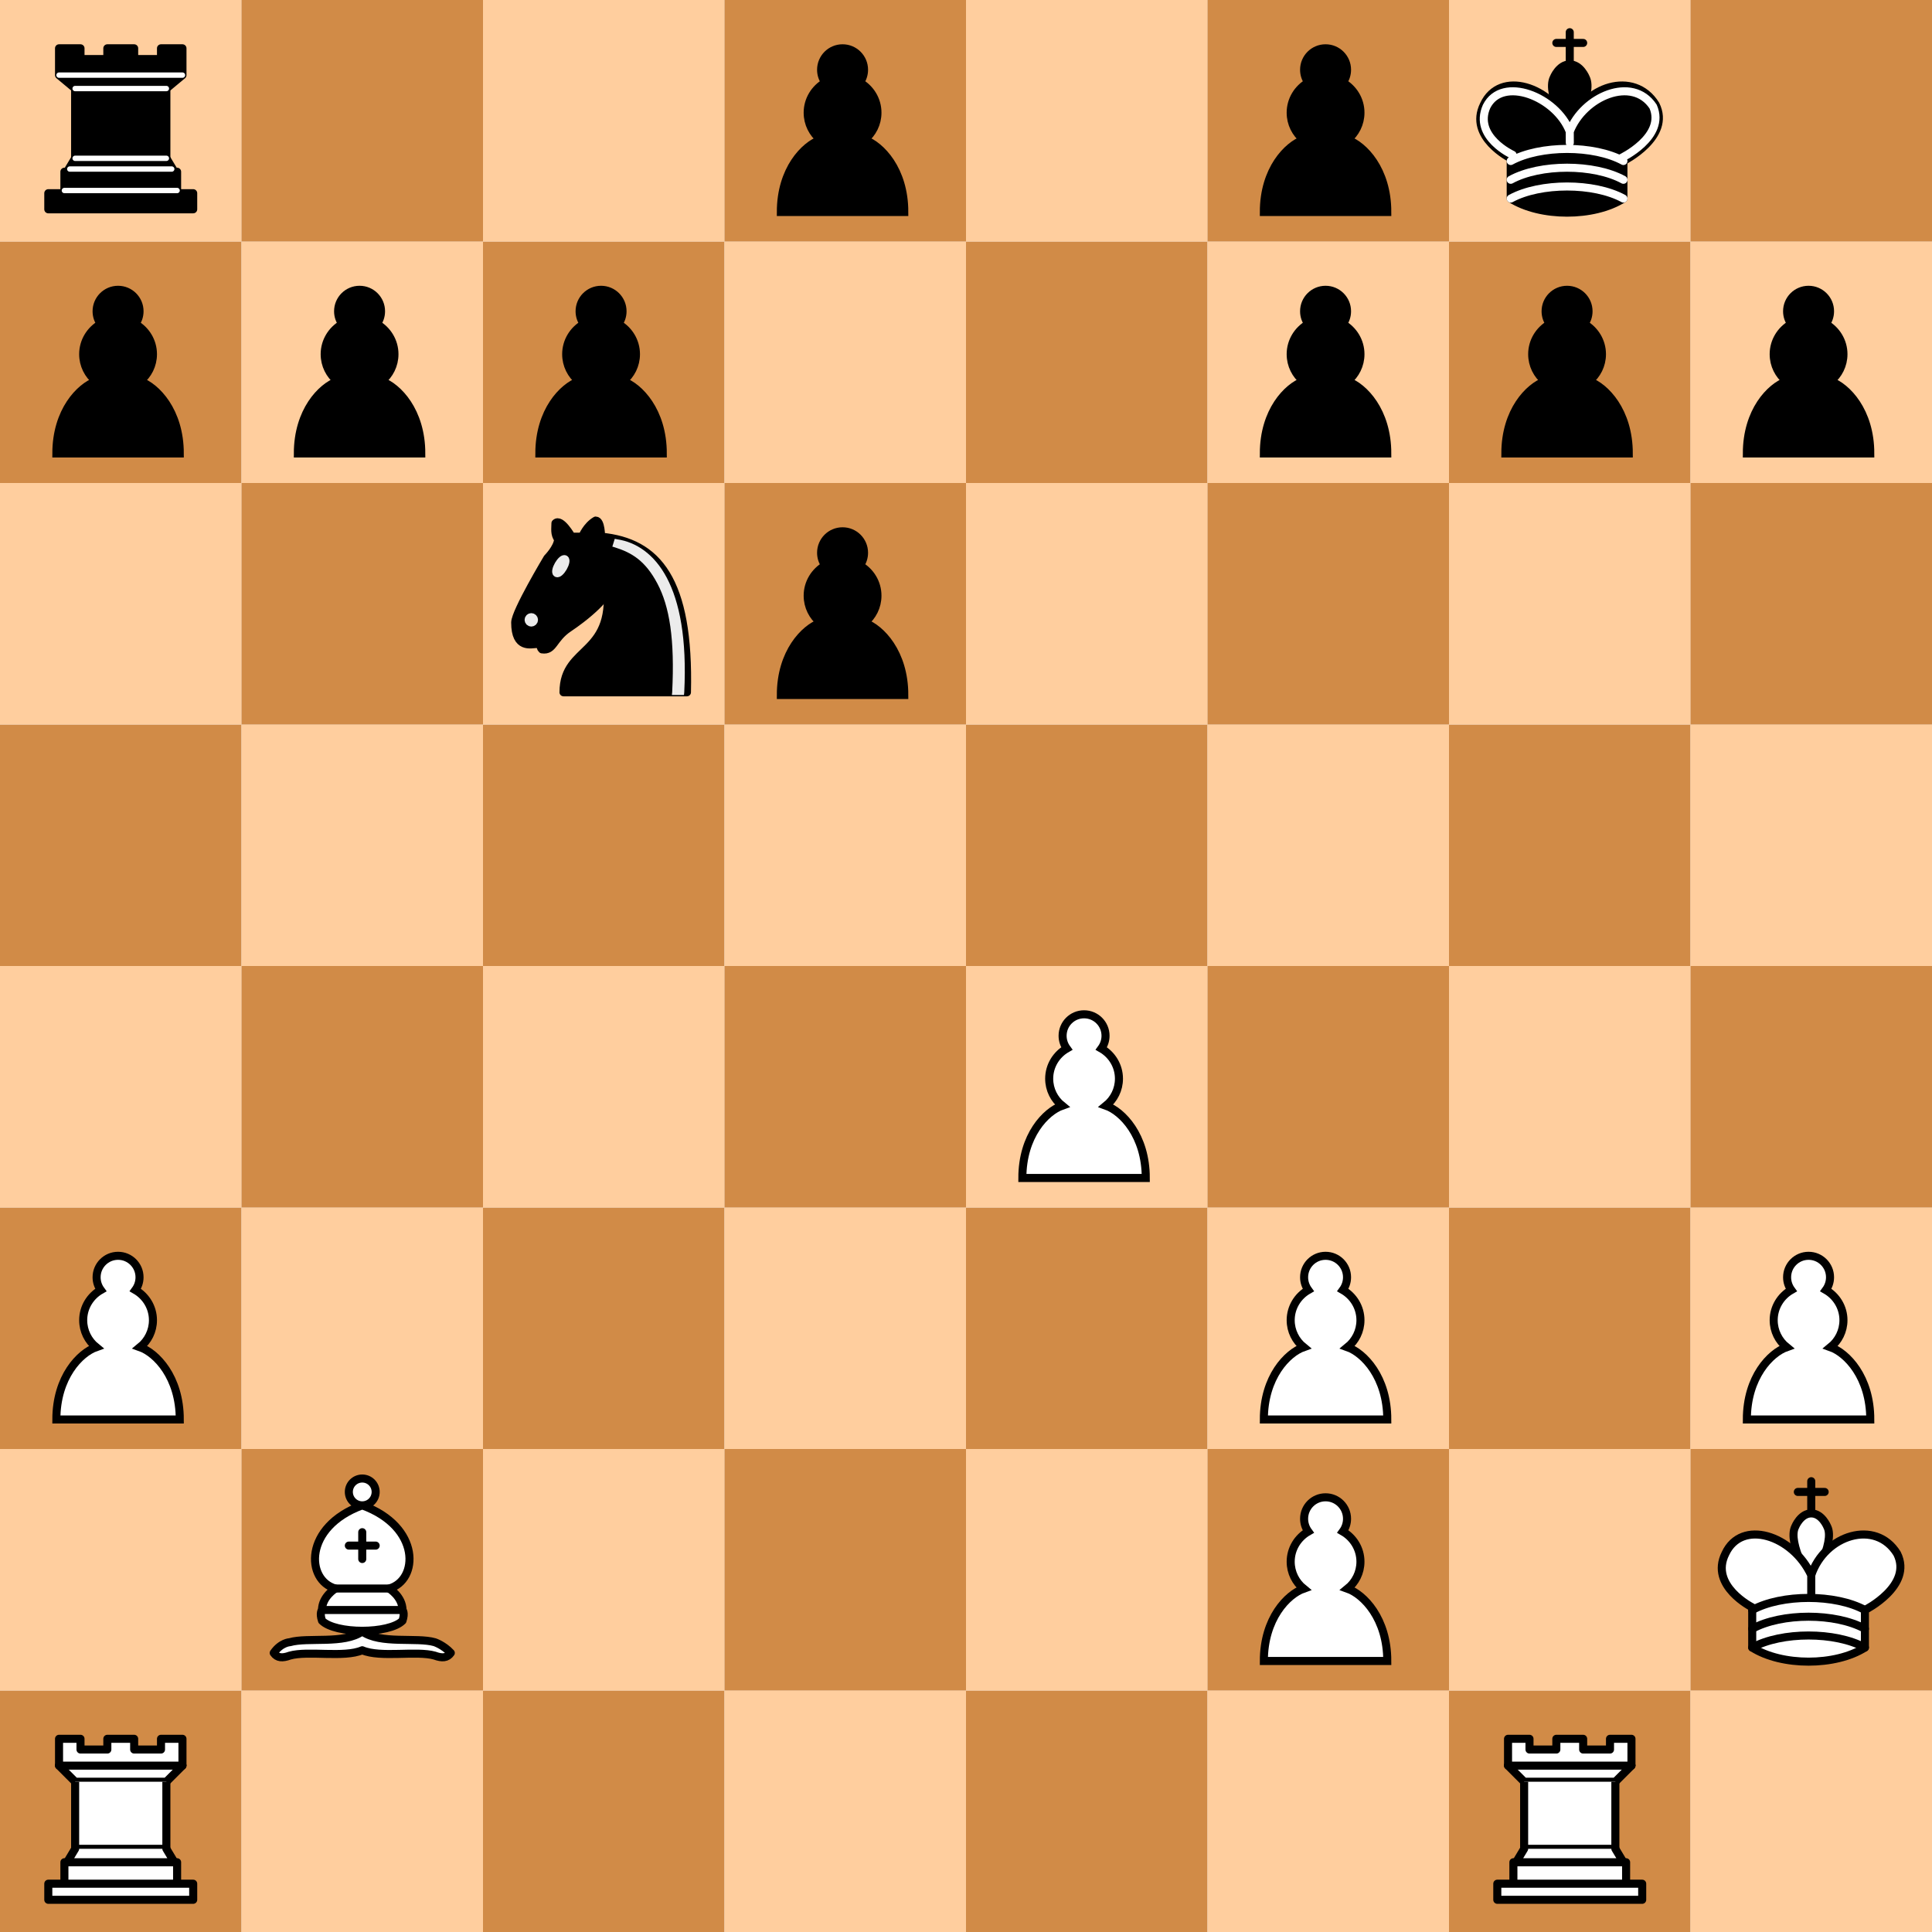
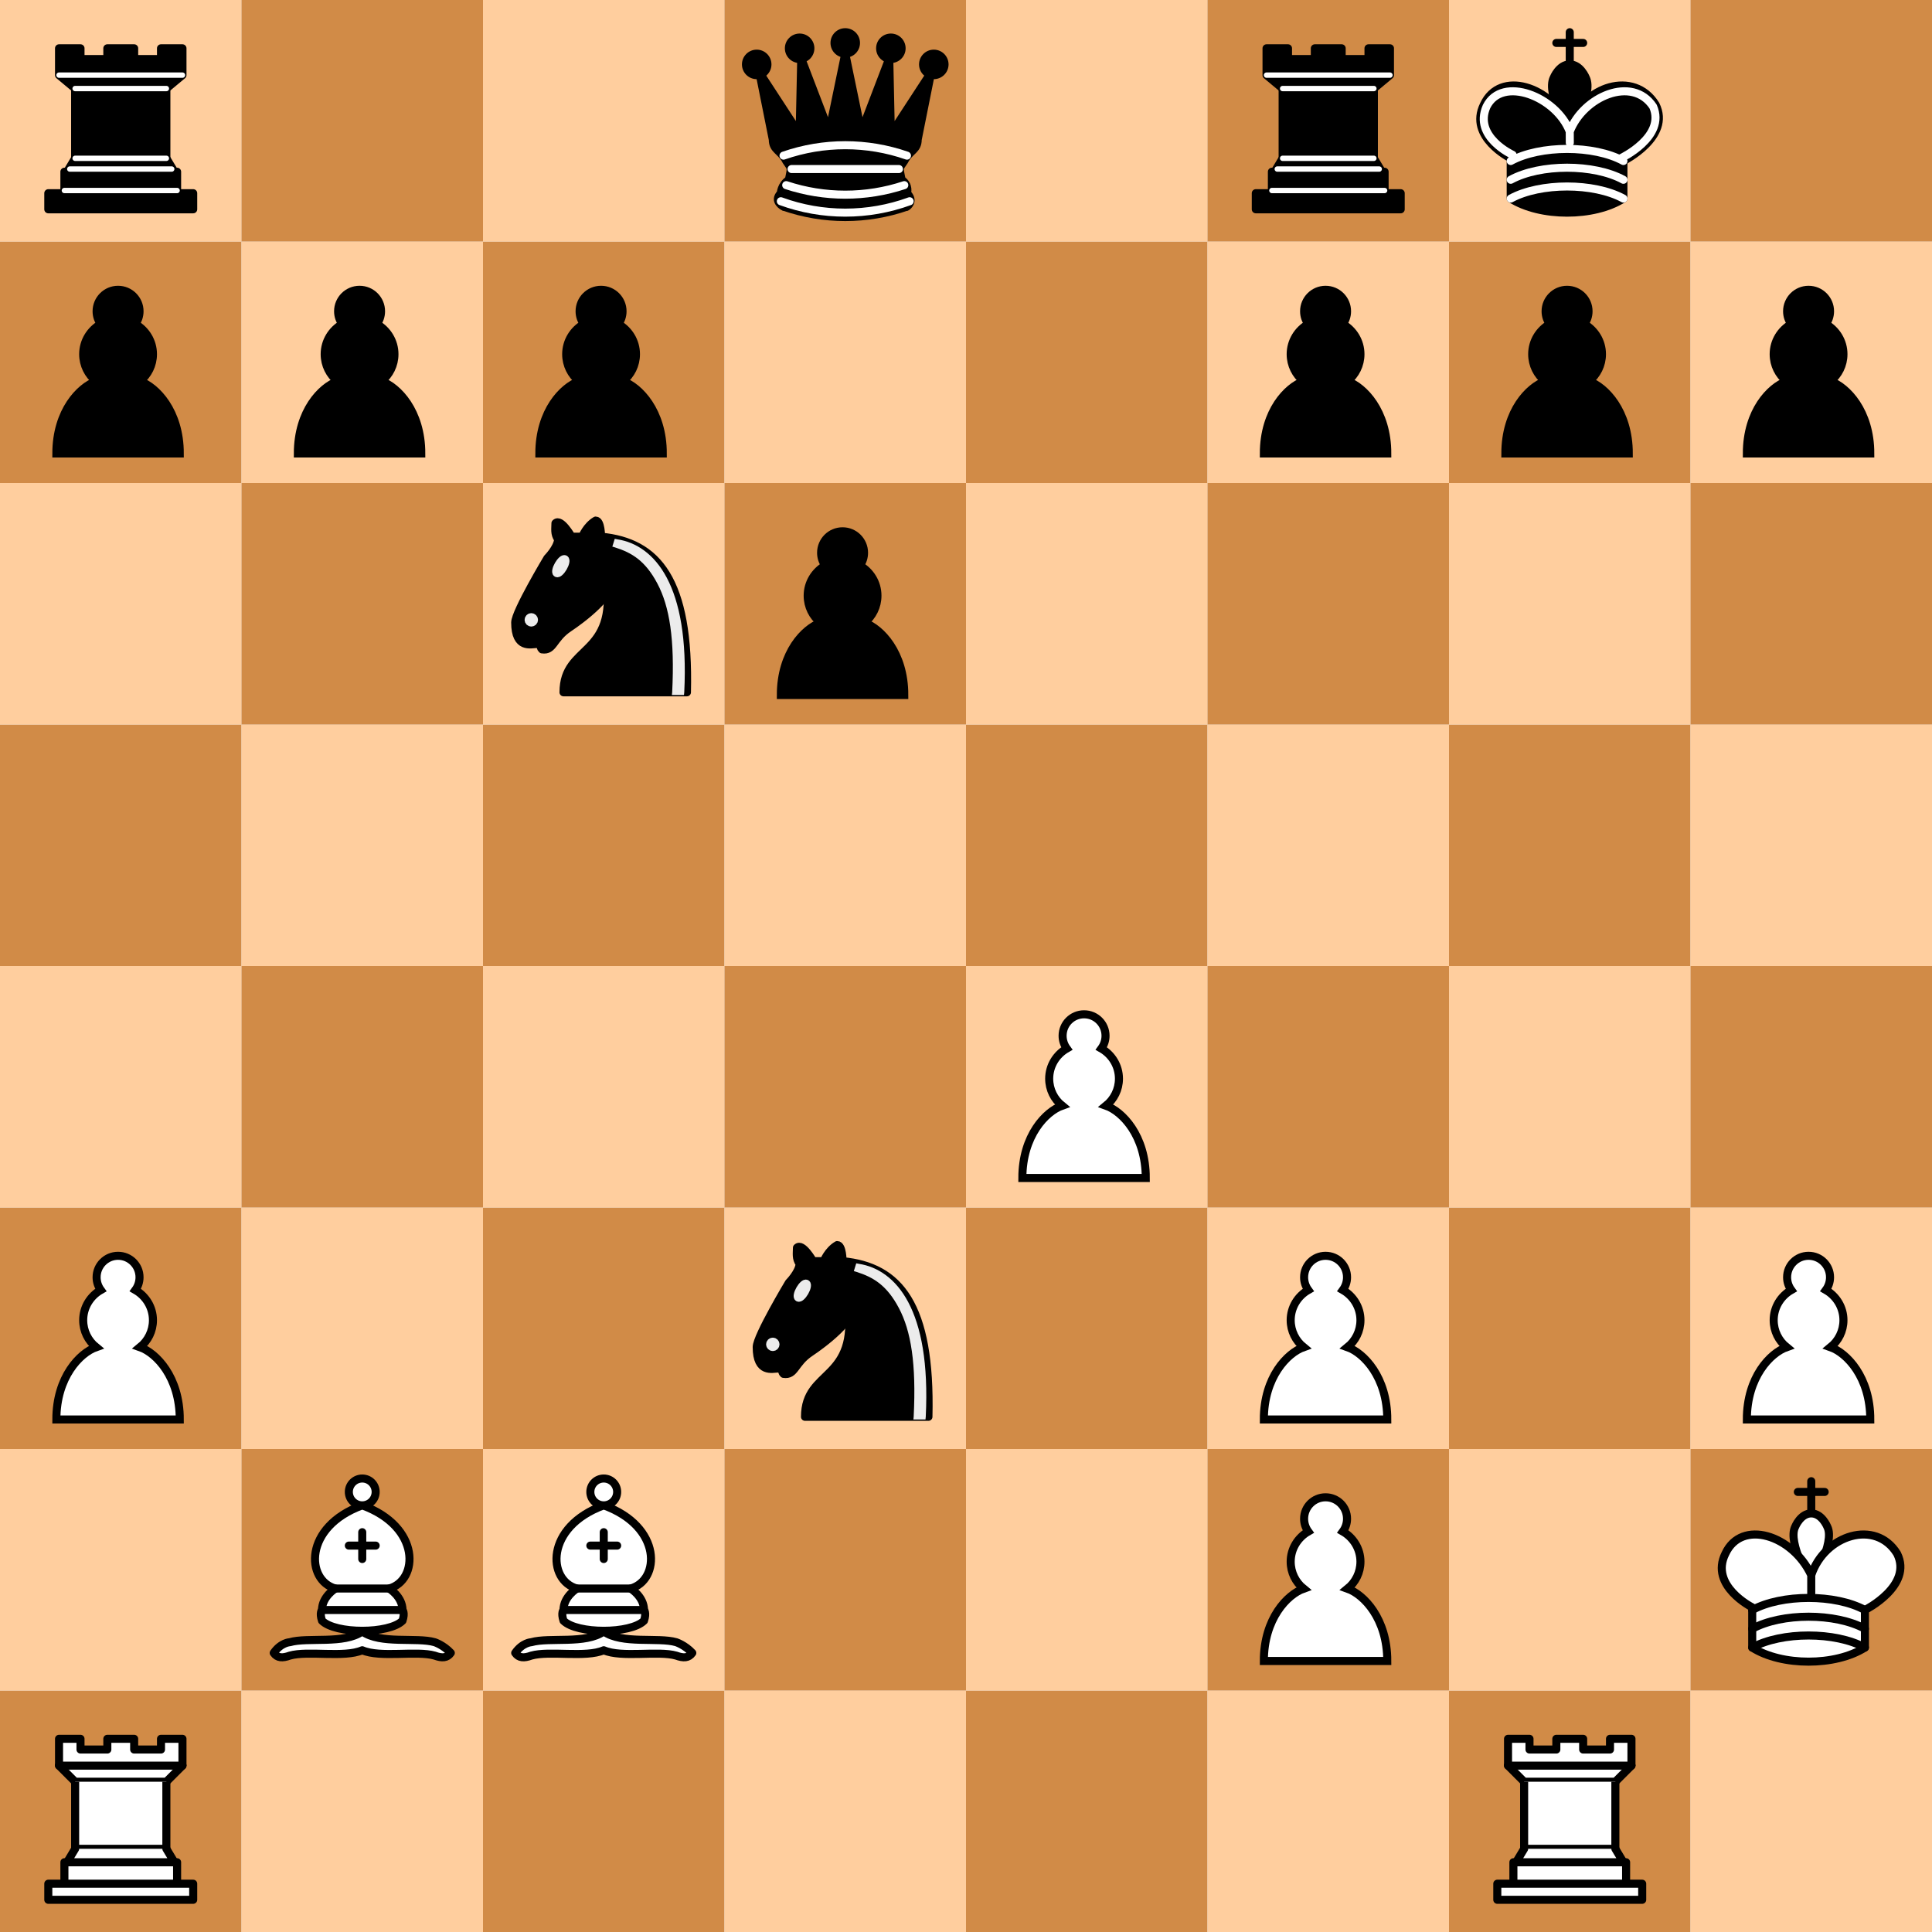
<svg xmlns="http://www.w3.org/2000/svg" xmlns:xlink="http://www.w3.org/1999/xlink" height="220" version="1.1" viewBox="0 0 360 360" width="220">
  <defs>
    <g class="white pawn" id="white-pawn">
      <path d="M22 9c-2.21 0-4 1.79-4 4 0 .89.29 1.71.78 2.38-1.95 1.12-3.28 3.21-3.28 5.62 0 2.03.94 3.84 2.41 5.03-3 1.06-7.41 5.55-7.41 13.47h23c0-7.92-4.41-12.41-7.41-13.47 1.47-1.19 2.41-3 2.41-5.03 0-2.41-1.33-4.5-3.28-5.62.49-.67.78-1.49.78-2.38 0-2.21-1.79-4-4-4z" fill="#fff" stroke="#000" stroke-linecap="round" stroke-width="1.5" />
    </g>
    <g class="white bishop" fill="none" fill-rule="evenodd" id="white-bishop" stroke="#000" stroke-linecap="round" stroke-linejoin="round" stroke-width="1.5">
      <g fill="#fff" stroke-linecap="butt">
        <path d="M9 36c3.39-.97 10.11.43 13.5-2 3.39 2.43 10.11 1.03 13.5 2 0 0 1.65.54 3 2-.68.97-1.65.99-3 .5-3.39-.97-10.11.46-13.5-1-3.39 1.46-10.11.03-13.5 1-1.354.49-2.323.47-3-.5 1.354-1.94 3-2 3-2zM15 32c2.5 2.5 12.5 2.5 15 0 .5-1.5 0-2 0-2 0-2.5-2.5-4-2.5-4 5.5-1.5 6-11.5-5-15.5-11 4-10.5 14-5 15.5 0 0-2.5 1.5-2.5 4 0 0-.5.5 0 2zM25 8a2.5 2.5 0 1 1-5 0 2.5 2.5 0 1 1 5 0z" />
      </g>
      <path d="M17.5 26h10M15 30h15m-7.5-14.5v5M20 18h5" stroke-linejoin="miter" />
    </g>
    <g class="white rook" fill="#fff" fill-rule="evenodd" id="white-rook" stroke="#000" stroke-linecap="round" stroke-linejoin="round" stroke-width="1.5">
      <path d="M9 39h27v-3H9v3zM12 36v-4h21v4H12zM11 14V9h4v2h5V9h5v2h5V9h4v5" stroke-linecap="butt" />
      <path d="M34 14l-3 3H14l-3-3" />
      <path d="M31 17v12.5H14V17" stroke-linecap="butt" stroke-linejoin="miter" />
      <path d="M31 29.5l1.5 2.5h-20l1.5-2.5" />
      <path d="M11 14h23" fill="none" stroke-linejoin="miter" />
    </g>
    <g class="white king" fill="none" fill-rule="evenodd" id="white-king" stroke="#000" stroke-linecap="round" stroke-linejoin="round" stroke-width="1.5">
      <path d="M22.5 11.63V6M20 8h5" stroke-linejoin="miter" />
      <path d="M22.5 25s4.5-7.5 3-10.5c0 0-1-2.5-3-2.5s-3 2.5-3 2.5c-1.5 3 3 10.5 3 10.5" fill="#fff" stroke-linecap="butt" stroke-linejoin="miter" />
      <path d="M11.5 37c5.5 3.5 15.5 3.5 21 0v-7s9-4.5 6-10.5c-4-6.5-13.5-3.5-16 4V27v-3.5c-3.5-7.5-13-10.5-16-4-3 6 5 10 5 10V37z" fill="#fff" />
      <path d="M11.5 30c5.5-3 15.5-3 21 0m-21 3.5c5.5-3 15.5-3 21 0m-21 3.5c5.5-3 15.5-3 21 0" />
    </g>
    <g class="black pawn" id="black-pawn">
      <path d="M22 9c-2.21 0-4 1.79-4 4 0 .89.29 1.71.78 2.38-1.95 1.12-3.28 3.21-3.28 5.62 0 2.03.94 3.84 2.41 5.03-3 1.06-7.41 5.55-7.41 13.47h23c0-7.92-4.41-12.41-7.41-13.47 1.47-1.19 2.41-3 2.41-5.03 0-2.41-1.33-4.5-3.28-5.62.49-.67.78-1.49.78-2.38 0-2.21-1.79-4-4-4z" stroke="#000" stroke-linecap="round" stroke-width="1.5" />
    </g>
    <g class="black knight" fill="none" fill-rule="evenodd" id="black-knight" stroke="#000" stroke-linecap="round" stroke-linejoin="round" stroke-width="1.5">
      <path d="M 22,10 C 32.5,11 38.5,18 38,39 L 15,39 C 15,30 25,32.5 23,18" style="fill:#000000; stroke:#000000;" />
      <path d="M 24,18 C 24.38,20.91 18.45,25.37 16,27 C 13,29 13.18,31.34 11,31 C 9.958,30.06 12.41,27.96 11,28 C 10,28 11.19,29.23 10,30 C 9,30 5.997,31 6,26 C 6,24 12,14 12,14 C 12,14 13.89,12.1 14,10.5 C 13.27,9.506 13.5,8.5 13.5,7.5 C 14.5,6.5 16.5,10 16.5,10 L 18.5,10 C 18.5,10 19.28,8.008 21,7 C 22,7 22,10 22,10" style="fill:#000000; stroke:#000000;" />
      <path d="M 9.5 25.5 A 0.5 0.5 0 1 1 8.5,25.5 A 0.5 0.5 0 1 1 9.5 25.5 z" style="fill:#ececec; stroke:#ececec;" />
      <path d="M 15 15.5 A 0.5 1.5 0 1 1 14,15.5 A 0.5 1.5 0 1 1 15 15.5 z" style="fill:#ececec; stroke:#ececec;" transform="matrix(0.866,0.5,-0.5,0.866,9.693,-5.173)" />
      <path d="M 24.55,10.4 L 24.1,11.85 L 24.6,12 C 27.75,13 30.25,14.49 32.5,18.75 C 34.75,23.01 35.75,29.06 35.25,39 L 35.2,39.5 L 37.45,39.5 L 37.5,39 C 38,28.94 36.62,22.15 34.25,17.66 C 31.88,13.17 28.46,11.02 25.06,10.5 L 24.55,10.4 z " style="fill:#ececec; stroke:none;" />
    </g>
    <g class="black rook" fill="#000" fill-rule="evenodd" id="black-rook" stroke="#000" stroke-linecap="round" stroke-linejoin="round" stroke-width="1.5">
      <path d="M9 39h27v-3H9v3zM12.5 32l1.5-2.5h17l1.5 2.5h-20zM12 36v-4h21v4H12z" stroke-linecap="butt" />
      <path d="M14 29.5v-13h17v13H14z" stroke-linecap="butt" stroke-linejoin="miter" />
      <path d="M14 16.5L11 14h23l-3 2.5H14zM11 14V9h4v2h5V9h5v2h5V9h4v5H11z" stroke-linecap="butt" />
      <path d="M12 35.5h21M13 31.5h19M14 29.5h17M14 16.5h17M11 14h23" fill="none" stroke="#fff" stroke-linejoin="miter" stroke-width="1" />
    </g>
+     <g class="black queen" fill="#000" fill-rule="evenodd" id="black-queen" stroke="#000" stroke-linecap="round" stroke-linejoin="round" stroke-width="1.5">
+       <g fill="#000" stroke="none">
+         <circle cx="6" cy="12" r="2.75" />
+         <circle cx="14" cy="9" r="2.75" />
+         <circle cx="22.5" cy="8" r="2.75" />
+         <circle cx="31" cy="9" r="2.75" />
+         <circle cx="39" cy="12" r="2.75" />
+       </g>
+       <path d="M9 26c8.5-1.5 21-1.5 27 0l2.5-12.5L31 25l-.3-14.1-5.2 13.6-3-14.5-3 14.5-5.2-13.6L14 25 6.5 13.5 9 26zM9 26c0 2 1.5 2 2.5 4 1 1.5 1 1 .5 3.5-1.5 1-1.5 2.5-1.5 2.5-1.5 1.5.5 2.5.5 2.5 6.5 1 16.5 1 23 0 0 0 1.5-1 0-2.5 0 0 .5-1.5-1-2.5-.5-2.5-.5-2 .5-3.5 1-2 2.5-2 2.5-4-8.5-1.5-18.5-1.5-27 0z" stroke-linecap="butt" />
+       <path d="M11 38.5a35 35 1 0 0 23 0" fill="none" stroke-linecap="butt" />
+       <path d="M11 29a35 35 1 0 1 23 0M12.5 31.5h20M11.5 34.5a35 35 1 0 0 22 0M10.5 37.5a35 35 1 0 0 24 0" fill="none" stroke="#fff" />
+     </g>
    <g class="black king" fill="none" fill-rule="evenodd" id="black-king" stroke="#000" stroke-linecap="round" stroke-linejoin="round" stroke-width="1.5">
      <path d="M22.5 11.63V6" stroke-linejoin="miter" />
      <path d="M22.5 25s4.5-7.5 3-10.5c0 0-1-2.5-3-2.5s-3 2.5-3 2.5c-1.5 3 3 10.5 3 10.5" fill="#000" stroke-linecap="butt" stroke-linejoin="miter" />
      <path d="M11.5 37c5.5 3.5 15.5 3.5 21 0v-7s9-4.5 6-10.5c-4-6.5-13.5-3.5-16 4V27v-3.5c-3.5-7.5-13-10.5-16-4-3 6 5 10 5 10V37z" fill="#000" />
      <path d="M20 8h5" stroke-linejoin="miter" />
      <path d="M32 29.5s8.5-4 6.03-9.65C34.15 14 25 18 22.5 24.5l.01 2.1-.01-2.1C20 18 9.906 14 6.997 19.85c-2.497 5.65 4.853 9 4.853 9M11.5 30c5.5-3 15.5-3 21 0m-21 3.5c5.5-3 15.5-3 21 0m-21 3.5c5.5-3 15.5-3 21 0" stroke="#fff" />
    </g>
  </defs>
  <rect class="square dark a1" fill="#d18b47" height="45" stroke="none" width="45" x="0" y="315" />
  <use transform="translate(0, 315)" xlink:href="#white-rook" />
  <rect class="square light b1" fill="#ffce9e" height="45" stroke="none" width="45" x="45" y="315" />
  <rect class="square dark c1" fill="#d18b47" height="45" stroke="none" width="45" x="90" y="315" />
  <rect class="square light d1" fill="#ffce9e" height="45" stroke="none" width="45" x="135" y="315" />
  <rect class="square dark e1" fill="#d18b47" height="45" stroke="none" width="45" x="180" y="315" />
  <rect class="square light f1" fill="#ffce9e" height="45" stroke="none" width="45" x="225" y="315" />
  <rect class="square dark g1" fill="#d18b47" height="45" stroke="none" width="45" x="270" y="315" />
  <use transform="translate(270, 315)" xlink:href="#white-rook" />
  <rect class="square light h1" fill="#ffce9e" height="45" stroke="none" width="45" x="315" y="315" />
  <rect class="square light a2" fill="#ffce9e" height="45" stroke="none" width="45" x="0" y="270" />
  <rect class="square dark b2" fill="#d18b47" height="45" stroke="none" width="45" x="45" y="270" />
  <use transform="translate(45, 270)" xlink:href="#white-bishop" />
  <rect class="square light c2" fill="#ffce9e" height="45" stroke="none" width="45" x="90" y="270" />
+   <use transform="translate(90, 270)" xlink:href="#white-bishop" />
  <rect class="square dark d2" fill="#d18b47" height="45" stroke="none" width="45" x="135" y="270" />
  <rect class="square light e2" fill="#ffce9e" height="45" stroke="none" width="45" x="180" y="270" />
  <rect class="square dark f2" fill="#d18b47" height="45" stroke="none" width="45" x="225" y="270" />
  <use transform="translate(225, 270)" xlink:href="#white-pawn" />
  <rect class="square light g2" fill="#ffce9e" height="45" stroke="none" width="45" x="270" y="270" />
  <rect class="square dark h2" fill="#d18b47" height="45" stroke="none" width="45" x="315" y="270" />
  <use transform="translate(315, 270)" xlink:href="#white-king" />
  <rect class="square dark a3" fill="#d18b47" height="45" stroke="none" width="45" x="0" y="225" />
  <use transform="translate(0, 225)" xlink:href="#white-pawn" />
  <rect class="square light b3" fill="#ffce9e" height="45" stroke="none" width="45" x="45" y="225" />
  <rect class="square dark c3" fill="#d18b47" height="45" stroke="none" width="45" x="90" y="225" />
  <rect class="square light d3" fill="#ffce9e" height="45" stroke="none" width="45" x="135" y="225" />
+   <use transform="translate(135, 225)" xlink:href="#black-knight" />
  <rect class="square dark e3" fill="#d18b47" height="45" stroke="none" width="45" x="180" y="225" />
  <rect class="square light f3" fill="#ffce9e" height="45" stroke="none" width="45" x="225" y="225" />
  <use transform="translate(225, 225)" xlink:href="#white-pawn" />
  <rect class="square dark g3" fill="#d18b47" height="45" stroke="none" width="45" x="270" y="225" />
  <rect class="square light h3" fill="#ffce9e" height="45" stroke="none" width="45" x="315" y="225" />
  <use transform="translate(315, 225)" xlink:href="#white-pawn" />
  <rect class="square light a4" fill="#ffce9e" height="45" stroke="none" width="45" x="0" y="180" />
  <rect class="square dark b4" fill="#d18b47" height="45" stroke="none" width="45" x="45" y="180" />
  <rect class="square light c4" fill="#ffce9e" height="45" stroke="none" width="45" x="90" y="180" />
  <rect class="square dark d4" fill="#d18b47" height="45" stroke="none" width="45" x="135" y="180" />
  <rect class="square light e4" fill="#ffce9e" height="45" stroke="none" width="45" x="180" y="180" />
  <use transform="translate(180, 180)" xlink:href="#white-pawn" />
  <rect class="square dark f4" fill="#d18b47" height="45" stroke="none" width="45" x="225" y="180" />
  <rect class="square light g4" fill="#ffce9e" height="45" stroke="none" width="45" x="270" y="180" />
  <rect class="square dark h4" fill="#d18b47" height="45" stroke="none" width="45" x="315" y="180" />
  <rect class="square dark a5" fill="#d18b47" height="45" stroke="none" width="45" x="0" y="135" />
  <rect class="square light b5" fill="#ffce9e" height="45" stroke="none" width="45" x="45" y="135" />
  <rect class="square dark c5" fill="#d18b47" height="45" stroke="none" width="45" x="90" y="135" />
  <rect class="square light d5" fill="#ffce9e" height="45" stroke="none" width="45" x="135" y="135" />
  <rect class="square dark e5" fill="#d18b47" height="45" stroke="none" width="45" x="180" y="135" />
  <rect class="square light f5" fill="#ffce9e" height="45" stroke="none" width="45" x="225" y="135" />
  <rect class="square dark g5" fill="#d18b47" height="45" stroke="none" width="45" x="270" y="135" />
  <rect class="square light h5" fill="#ffce9e" height="45" stroke="none" width="45" x="315" y="135" />
  <rect class="square light a6" fill="#ffce9e" height="45" stroke="none" width="45" x="0" y="90" />
  <rect class="square dark b6" fill="#d18b47" height="45" stroke="none" width="45" x="45" y="90" />
  <rect class="square light c6" fill="#ffce9e" height="45" stroke="none" width="45" x="90" y="90" />
  <use transform="translate(90, 90)" xlink:href="#black-knight" />
  <rect class="square dark d6" fill="#d18b47" height="45" stroke="none" width="45" x="135" y="90" />
  <use transform="translate(135, 90)" xlink:href="#black-pawn" />
  <rect class="square light e6" fill="#ffce9e" height="45" stroke="none" width="45" x="180" y="90" />
  <rect class="square dark f6" fill="#d18b47" height="45" stroke="none" width="45" x="225" y="90" />
  <rect class="square light g6" fill="#ffce9e" height="45" stroke="none" width="45" x="270" y="90" />
  <rect class="square dark h6" fill="#d18b47" height="45" stroke="none" width="45" x="315" y="90" />
  <rect class="square dark a7" fill="#d18b47" height="45" stroke="none" width="45" x="0" y="45" />
  <use transform="translate(0, 45)" xlink:href="#black-pawn" />
  <rect class="square light b7" fill="#ffce9e" height="45" stroke="none" width="45" x="45" y="45" />
  <use transform="translate(45, 45)" xlink:href="#black-pawn" />
  <rect class="square dark c7" fill="#d18b47" height="45" stroke="none" width="45" x="90" y="45" />
  <use transform="translate(90, 45)" xlink:href="#black-pawn" />
  <rect class="square light d7" fill="#ffce9e" height="45" stroke="none" width="45" x="135" y="45" />
  <rect class="square dark e7" fill="#d18b47" height="45" stroke="none" width="45" x="180" y="45" />
  <rect class="square light f7" fill="#ffce9e" height="45" stroke="none" width="45" x="225" y="45" />
  <use transform="translate(225, 45)" xlink:href="#black-pawn" />
  <rect class="square dark g7" fill="#d18b47" height="45" stroke="none" width="45" x="270" y="45" />
  <use transform="translate(270, 45)" xlink:href="#black-pawn" />
  <rect class="square light h7" fill="#ffce9e" height="45" stroke="none" width="45" x="315" y="45" />
  <use transform="translate(315, 45)" xlink:href="#black-pawn" />
  <rect class="square light a8" fill="#ffce9e" height="45" stroke="none" width="45" x="0" y="0" />
  <use transform="translate(0, 0)" xlink:href="#black-rook" />
  <rect class="square dark b8" fill="#d18b47" height="45" stroke="none" width="45" x="45" y="0" />
  <rect class="square light c8" fill="#ffce9e" height="45" stroke="none" width="45" x="90" y="0" />
  <rect class="square dark d8" fill="#d18b47" height="45" stroke="none" width="45" x="135" y="0" />
-   <use transform="translate(135, 0)" xlink:href="#black-pawn" />
+   <use transform="translate(135, 0)" xlink:href="#black-queen" />
  <rect class="square light e8" fill="#ffce9e" height="45" stroke="none" width="45" x="180" y="0" />
  <rect class="square dark f8" fill="#d18b47" height="45" stroke="none" width="45" x="225" y="0" />
-   <use transform="translate(225, 0)" xlink:href="#black-pawn" />
+   <use transform="translate(225, 0)" xlink:href="#black-rook" />
  <rect class="square light g8" fill="#ffce9e" height="45" stroke="none" width="45" x="270" y="0" />
  <use transform="translate(270, 0)" xlink:href="#black-king" />
  <rect class="square dark h8" fill="#d18b47" height="45" stroke="none" width="45" x="315" y="0" />
</svg>
